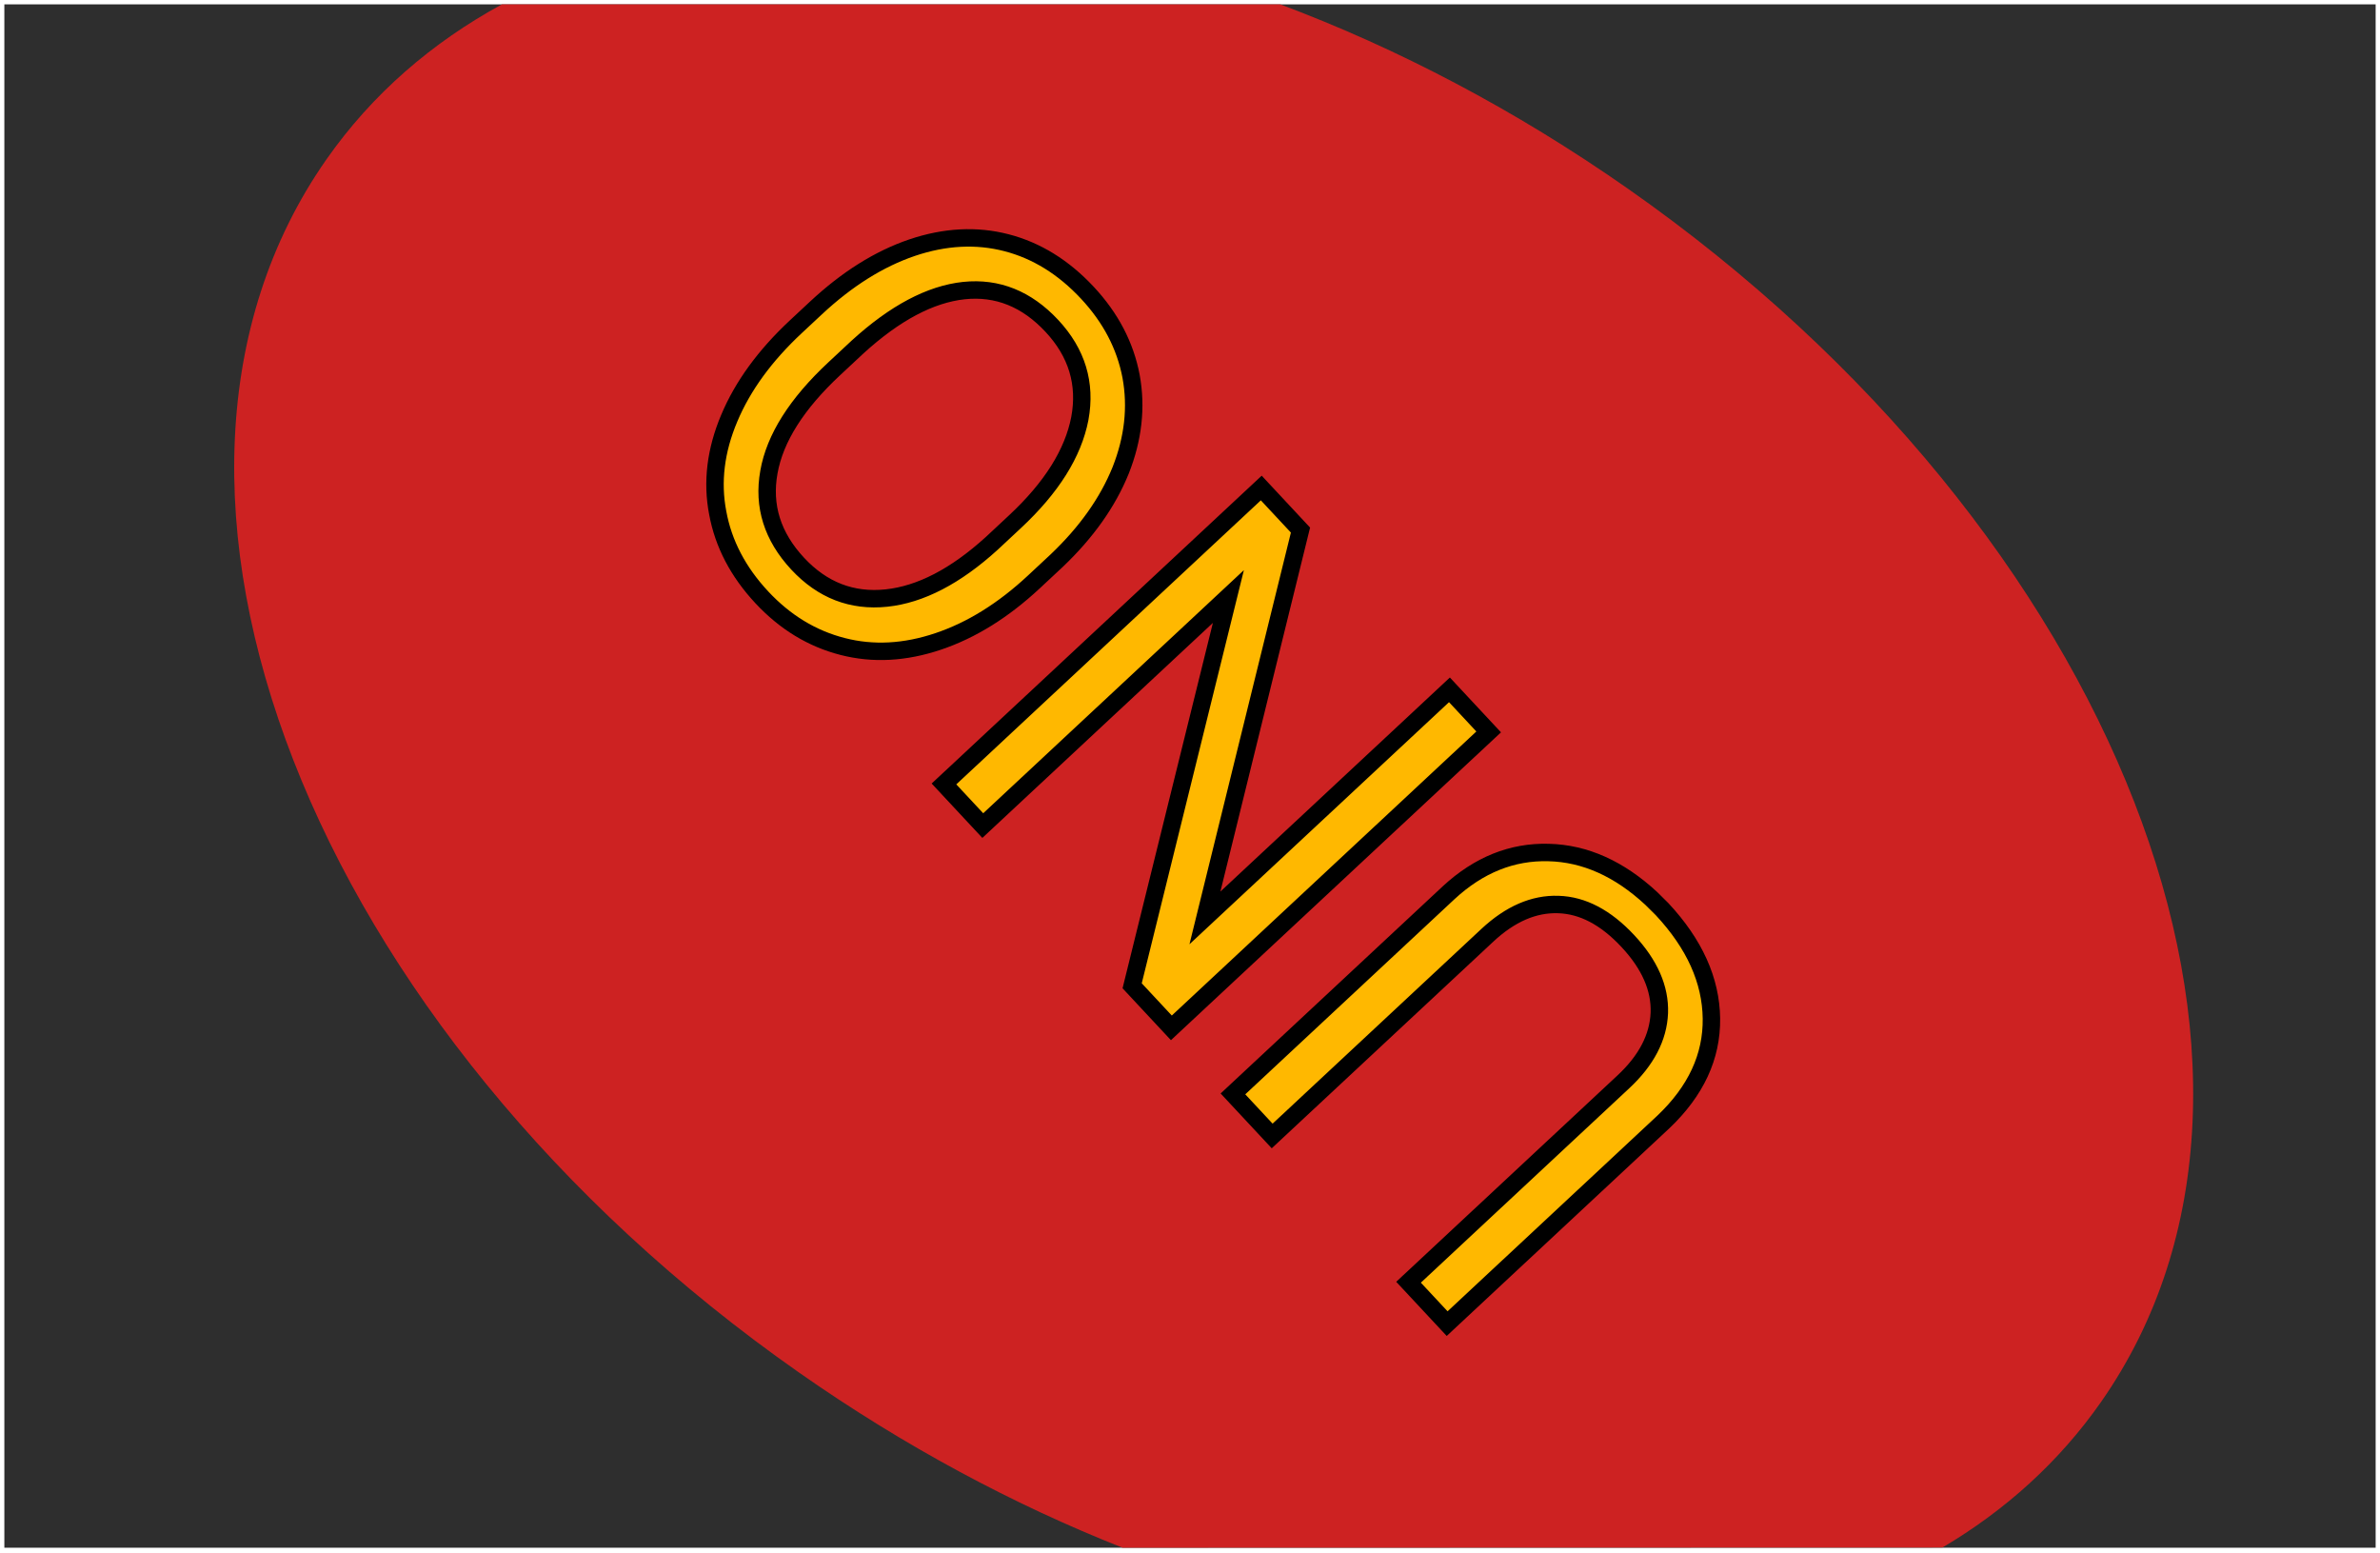
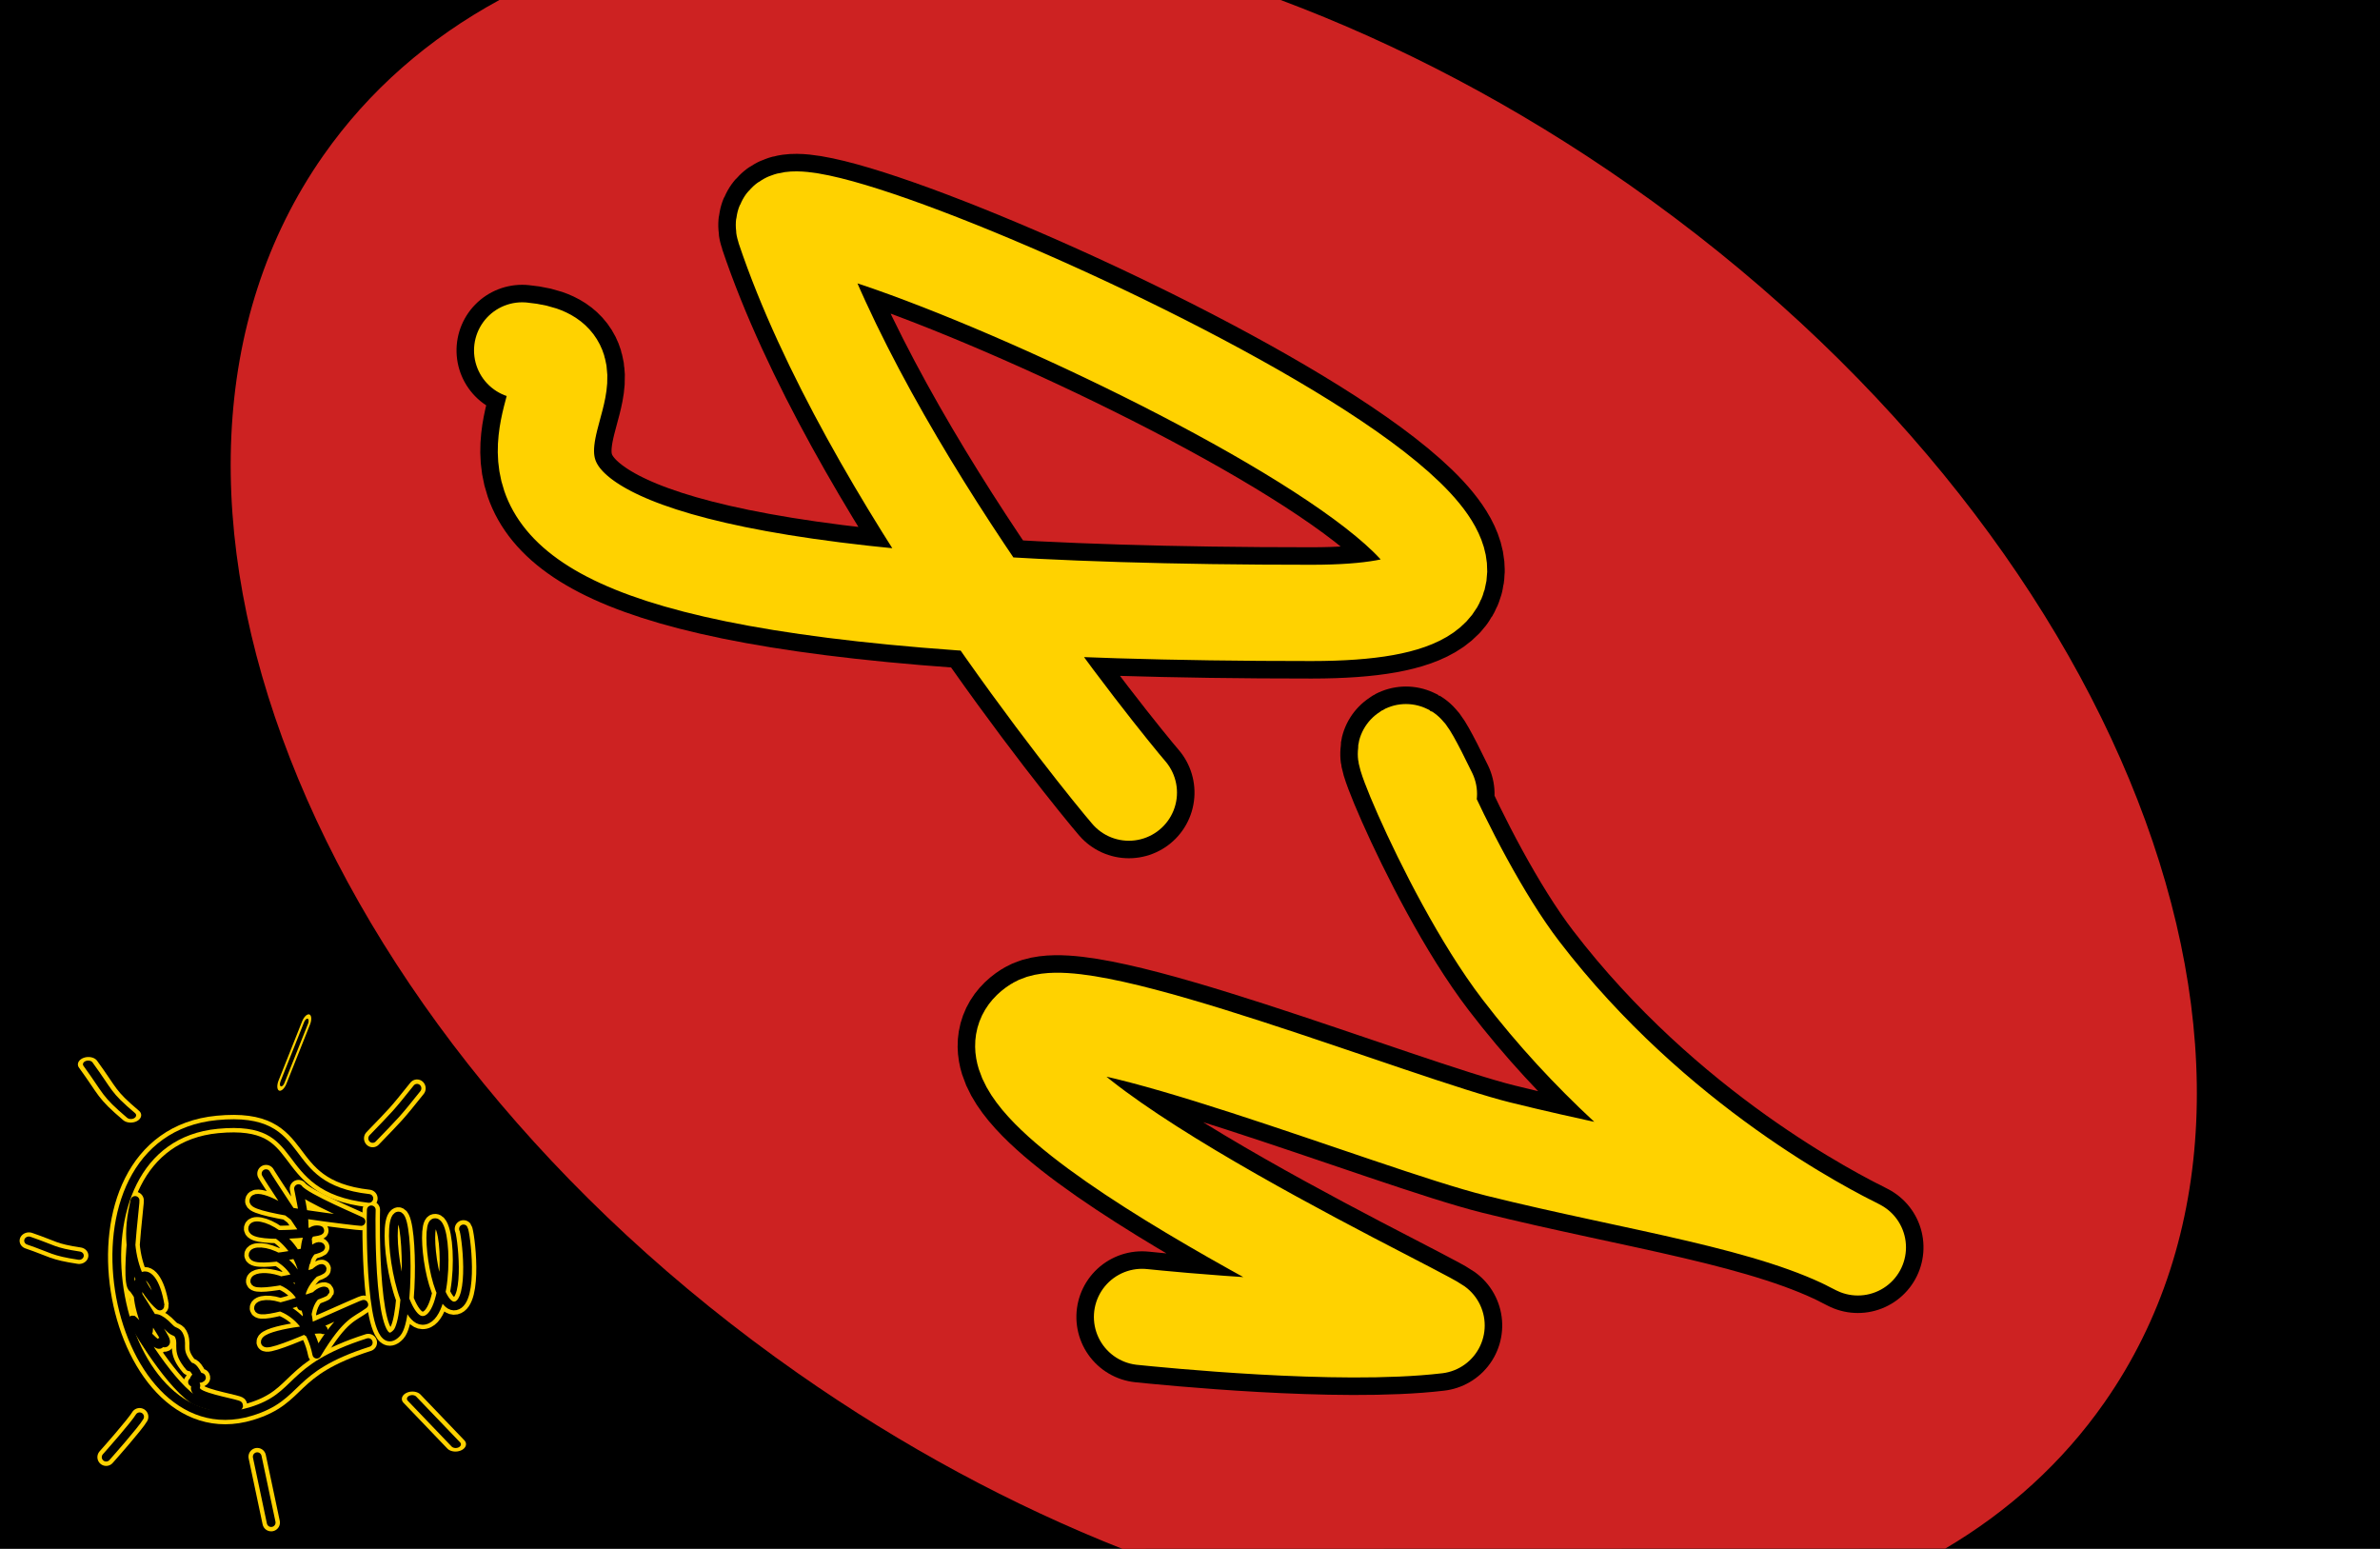
- <svg xmlns="http://www.w3.org/2000/svg" width="273" height="178" viewBox="0 0 273 178" fill="none">
-   <rect x="0.5" y="177.5" width="177" height="272" transform="rotate(-90 0.5 177.5)" fill="#2E2E2E" />
-   <path d="M37.445 18.28C42.677 10.808 49.521 4.885 57.572 0.502H146.861C160.305 5.537 173.811 12.592 186.752 21.654C242.959 61.01 267.241 123.309 240.988 160.803C236.184 167.664 230.02 173.219 222.81 177.475L128.764 177.5C116.251 172.554 103.722 165.86 91.681 157.429C35.474 118.072 11.192 55.773 37.445 18.28Z" fill="#CD2222" />
-   <path d="M141.426 125.453L166.174 102.376C169.622 99.191 173.44 97.656 177.628 97.77C181.8 97.867 185.729 99.625 189.415 103.043L190.654 104.271C194.368 108.254 196.253 112.431 196.31 116.802C196.367 121.173 194.528 125.131 190.793 128.677L165.995 151.801L161.566 147.051L186.214 124.067C188.847 121.612 190.221 118.975 190.335 116.158C190.433 113.356 189.231 110.614 186.729 107.931C184.196 105.214 181.536 103.815 178.75 103.734C175.948 103.636 173.231 104.815 170.598 107.27L145.925 130.278L141.426 125.453ZM144.675 55.967L149.174 60.791L138.213 105.269L166.26 79.115L170.759 83.939L134.363 117.879L129.864 113.055L140.903 68.411L112.731 94.682L108.279 89.907L144.675 55.967ZM93.595 35.32C97.161 31.994 100.837 29.688 104.622 28.402C108.391 27.131 112.001 26.942 115.452 27.837C118.903 28.731 121.996 30.645 124.732 33.578C127.405 36.444 129.074 39.639 129.741 43.16C130.392 46.698 129.992 50.295 128.542 53.953C127.06 57.609 124.619 61.054 121.217 64.289L118.592 66.737C115.092 70 111.434 72.275 107.616 73.56C103.799 74.846 100.148 75.04 96.665 74.145C93.149 73.248 90.055 71.367 87.382 68.501C84.662 65.584 82.978 62.357 82.327 58.82C81.645 55.281 82.085 51.661 83.65 47.959C85.197 44.273 87.746 40.775 91.295 37.465L93.595 35.32ZM95.698 42.286C91.381 46.311 88.882 50.262 88.198 54.14C87.498 58.033 88.601 61.538 91.507 64.654C94.335 67.687 97.723 68.999 101.671 68.588C105.587 68.177 109.618 66.085 113.765 62.312L116.439 59.818C120.622 55.917 123.098 51.973 123.866 47.985C124.602 43.996 123.532 40.461 120.657 37.378C117.767 34.278 114.404 32.927 110.569 33.325C106.717 33.739 102.66 35.887 98.397 39.768L95.698 42.286Z" fill="#FFB800" />
-   <path d="M141.426 125.453L140.744 124.722L140.013 125.404L140.695 126.135L141.426 125.453ZM166.174 102.376L165.495 101.641L165.492 101.645L166.174 102.376ZM177.628 97.77L177.601 98.77L177.605 98.77L177.628 97.77ZM189.415 103.043L190.119 102.332L190.107 102.321L190.095 102.309L189.415 103.043ZM190.654 104.271L191.385 103.589L191.372 103.574L191.358 103.561L190.654 104.271ZM190.793 128.677L191.475 129.408L191.481 129.402L190.793 128.677ZM165.995 151.801L165.264 152.483L165.946 153.214L166.677 152.532L165.995 151.801ZM161.566 147.051L160.884 146.32L160.153 147.002L160.835 147.733L161.566 147.051ZM190.335 116.158L191.334 116.199L191.335 116.193L190.335 116.158ZM178.75 103.734L178.715 104.734L178.721 104.734L178.75 103.734ZM145.925 130.278L145.194 130.96L145.876 131.691L146.607 131.009L145.925 130.278ZM142.108 126.185L166.856 103.107L165.492 101.645L140.744 124.722L142.108 126.185ZM166.852 103.111C170.134 100.08 173.706 98.664 177.601 98.77L177.655 96.77C173.174 96.648 169.11 98.303 165.495 101.641L166.852 103.111ZM177.605 98.77C181.485 98.86 185.19 100.489 188.735 103.776L190.095 102.309C186.269 98.761 182.116 96.874 177.651 96.77L177.605 98.77ZM188.711 103.753L189.95 104.981L191.358 103.561L190.119 102.332L188.711 103.753ZM189.922 104.953C193.51 108.8 195.257 112.749 195.31 116.815L197.31 116.789C197.249 112.112 195.225 107.707 191.385 103.589L189.922 104.953ZM195.31 116.815C195.363 120.857 193.677 124.561 190.104 127.951L191.481 129.402C195.379 125.702 197.371 121.489 197.31 116.789L195.31 116.815ZM190.111 127.945L165.313 151.069L166.677 152.532L191.475 129.408L190.111 127.945ZM166.727 151.119L162.298 146.369L160.835 147.733L165.264 152.483L166.727 151.119ZM162.248 147.783L186.896 124.798L185.532 123.336L160.884 146.32L162.248 147.783ZM186.896 124.798C189.666 122.216 191.207 119.346 191.334 116.199L189.336 116.117C189.235 118.604 188.028 121.008 185.532 123.336L186.896 124.798ZM191.335 116.193C191.444 113.051 190.085 110.063 187.46 107.249L185.998 108.613C188.377 111.164 189.422 113.661 189.336 116.123L191.335 116.193ZM187.46 107.249C184.808 104.404 181.912 102.826 178.779 102.735L178.721 104.734C181.16 104.805 183.584 106.024 185.998 108.613L187.46 107.249ZM178.785 102.735C175.648 102.625 172.685 103.957 169.916 106.539L171.28 108.002C173.776 105.674 176.248 104.647 178.715 104.734L178.785 102.735ZM169.916 106.539L145.243 129.547L146.607 131.009L171.28 108.002L169.916 106.539ZM146.656 129.596L142.158 124.771L140.695 126.135L145.194 130.96L146.656 129.596ZM144.675 55.967L145.406 55.285L144.724 54.554L143.993 55.236L144.675 55.967ZM149.174 60.791L150.145 61.031L150.274 60.505L149.905 60.109L149.174 60.791ZM138.213 105.269L137.242 105.03L136.439 108.291L138.895 106L138.213 105.269ZM166.26 79.115L166.992 78.433L166.31 77.701L165.578 78.383L166.26 79.115ZM170.759 83.939L171.441 84.671L172.173 83.989L171.491 83.257L170.759 83.939ZM134.363 117.879L133.632 118.561L134.314 119.293L135.045 118.611L134.363 117.879ZM129.864 113.055L128.893 112.815L128.763 113.341L129.133 113.737L129.864 113.055ZM140.903 68.411L141.874 68.651L142.681 65.385L140.221 67.679L140.903 68.411ZM112.731 94.682L112 95.364L112.682 96.095L113.413 95.413L112.731 94.682ZM108.279 89.907L107.597 89.176L106.865 89.858L107.547 90.589L108.279 89.907ZM143.944 56.649L148.443 61.474L149.905 60.109L145.406 55.285L143.944 56.649ZM148.203 60.552L137.242 105.03L139.184 105.508L150.145 61.031L148.203 60.552ZM138.895 106L166.942 79.846L165.578 78.383L137.531 104.538L138.895 106ZM165.529 79.797L170.028 84.621L171.491 83.257L166.992 78.433L165.529 79.797ZM170.077 83.208L133.681 117.148L135.045 118.611L171.441 84.671L170.077 83.208ZM135.094 117.197L130.596 112.373L129.133 113.737L133.632 118.561L135.094 117.197ZM130.835 113.295L141.874 68.651L139.932 68.171L128.893 112.815L130.835 113.295ZM140.221 67.679L112.049 93.95L113.413 95.413L141.585 69.142L140.221 67.679ZM113.462 94L109.01 89.225L107.547 90.589L112 95.364L113.462 94ZM108.961 90.638L145.357 56.698L143.993 55.236L107.597 89.176L108.961 90.638ZM104.622 28.402L104.303 27.454L104.301 27.455L104.622 28.402ZM129.741 43.16L130.725 42.98L130.724 42.974L129.741 43.16ZM128.542 53.953L129.469 54.328L129.472 54.321L128.542 53.953ZM121.217 64.289L121.899 65.02L121.906 65.014L121.217 64.289ZM96.665 74.145L96.914 73.177L96.912 73.176L96.665 74.145ZM82.327 58.82L83.311 58.639L83.309 58.63L82.327 58.82ZM83.65 47.959L84.571 48.349L84.572 48.346L83.65 47.959ZM88.198 54.14L89.182 54.317L89.183 54.313L88.198 54.14ZM101.671 68.588L101.775 69.583L101.776 69.583L101.671 68.588ZM113.765 62.312L114.438 63.051L114.447 63.043L113.765 62.312ZM123.866 47.985L124.848 48.174L124.849 48.167L123.866 47.985ZM110.569 33.325L110.466 32.331L110.462 32.331L110.569 33.325ZM98.397 39.768L97.724 39.029L97.715 39.037L98.397 39.768ZM94.277 36.051C97.762 32.802 101.319 30.581 104.944 29.349L104.301 27.455C100.355 28.796 96.561 31.187 92.913 34.589L94.277 36.051ZM104.942 29.349C108.549 28.133 111.96 27.965 115.201 28.805L115.703 26.869C112.042 25.92 108.234 26.129 104.303 27.454L104.942 29.349ZM115.201 28.805C118.446 29.646 121.378 31.448 124 34.26L125.463 32.896C122.615 29.842 119.361 27.817 115.703 26.869L115.201 28.805ZM124 34.26C126.557 37.002 128.13 40.028 128.759 43.346L130.724 42.974C130.019 39.249 128.252 35.887 125.463 32.896L124 34.26ZM128.758 43.341C129.371 46.677 129 50.084 127.613 53.584L129.472 54.321C130.984 50.506 131.412 46.719 130.725 42.98L128.758 43.341ZM127.616 53.577C126.196 57.079 123.846 60.41 120.528 63.564L121.906 65.014C125.391 61.699 127.925 58.139 129.469 54.328L127.616 53.577ZM120.535 63.558L117.91 66.005L119.274 67.468L121.899 65.02L120.535 63.558ZM117.91 66.005C114.495 69.19 110.957 71.38 107.297 72.612L107.935 74.508C111.911 73.169 115.689 70.811 119.274 67.468L117.91 66.005ZM107.297 72.612C103.64 73.844 100.188 74.018 96.914 73.177L96.416 75.114C100.109 76.063 103.957 75.847 107.935 74.508L107.297 72.612ZM96.912 73.176C93.597 72.331 90.667 70.556 88.113 67.819L86.651 69.183C89.443 72.177 92.702 74.166 96.418 75.114L96.912 73.176ZM88.113 67.819C85.509 65.026 83.923 61.969 83.311 58.639L81.344 59.001C82.032 62.746 83.816 66.142 86.651 69.183L88.113 67.819ZM83.309 58.63C82.668 55.309 83.075 51.89 84.571 48.349L82.728 47.57C81.096 51.433 80.621 55.254 81.345 59.009L83.309 58.63ZM84.572 48.346C86.054 44.815 88.509 41.43 91.977 38.196L90.613 36.733C86.982 40.12 84.34 43.731 82.728 47.572L84.572 48.346ZM91.977 38.196L94.277 36.051L92.913 34.589L90.613 36.733L91.977 38.196ZM95.016 41.554C90.616 45.657 87.949 49.792 87.213 53.966L89.183 54.313C89.814 50.733 92.147 46.964 96.38 43.017L95.016 41.554ZM87.214 53.963C86.453 58.193 87.674 62.01 90.775 65.336L92.238 63.972C89.528 61.066 88.543 57.873 89.182 54.317L87.214 53.963ZM90.775 65.336C93.806 68.587 97.499 70.027 101.775 69.583L101.568 67.594C97.948 67.97 94.864 66.788 92.238 63.972L90.775 65.336ZM101.776 69.583C105.977 69.142 110.198 66.909 114.438 63.051L113.092 61.572C109.038 65.261 105.198 67.212 101.567 67.594L101.776 69.583ZM114.447 63.043L117.121 60.549L115.757 59.086L113.083 61.581L114.447 63.043ZM117.121 60.549C121.398 56.561 124.026 52.44 124.848 48.174L122.884 47.796C122.169 51.506 119.847 55.273 115.757 59.086L117.121 60.549ZM124.849 48.167C125.645 43.852 124.469 40 121.388 36.696L119.926 38.06C122.595 40.922 123.558 44.141 122.882 47.804L124.849 48.167ZM121.388 36.696C118.309 33.393 114.646 31.897 110.466 32.331L110.672 34.32C114.161 33.958 117.224 35.163 119.926 38.06L121.388 36.696ZM110.462 32.331C106.319 32.776 102.071 35.071 97.724 39.029L99.071 40.508C103.249 36.703 107.116 34.702 110.676 34.32L110.462 32.331ZM97.715 39.037L95.016 41.554L96.38 43.017L99.079 40.5L97.715 39.037Z" fill="black" />
+ <svg xmlns="http://www.w3.org/2000/svg" xmlns:ns1="https://www.affinity.studio/" width="100%" height="100%" viewBox="0 0 272 177" version="1.1" xml:space="preserve" style="fill-rule:evenodd;clip-rule:evenodd;stroke-linecap:round;stroke-linejoin:round;stroke-miterlimit:1.5;">
+   <g data-rotated="-90" transform="translate(0,177) rotate(-90)">
+     <rect x="0" y="0" width="177" height="272" />
+     <path d="M159.22,36.945C166.693,42.177 172.616,49.021 176.999,57.072L176.999,146.361C171.964,159.805 164.908,173.311 155.847,186.252C116.49,242.459 54.191,266.742 16.698,240.488C9.836,235.684 4.281,229.52 0.025,222.31L0,128.265C4.946,115.751 11.64,103.222 20.071,91.181C59.428,34.974 121.727,10.692 159.22,36.945Z" style="fill:rgb(205,34,34);fill-rule:nonzero;" />
+     <g id="_26" ns1:id="26" transform="matrix(0.973574,0,0,0.973574,6.759953,14.86086)">
+       <g id="_261" ns1:id="26">
+         <path d="M20.277,118.795C19.997,121.549 17.923,141.969 19.278,153.373C21.318,150.491 47.373,95.031 54.55,106.385C57.882,111.658 42.992,148.512 39.982,160.621C35.912,176.992 33.788,192.906 28.445,202.825C30.282,199.164 40.391,179.026 60.949,163.273C72.961,154.069 96.878,145.104 81.665,152.473" style="fill:none;stroke:black;stroke-width:15.41px;" />
+         <path d="M133.727,46.03C131.927,65.262 102.879,6.271 102.918,138.717C102.935,195.07 157.121,73.768 148.078,76.811C119.417,86.452 85.267,114.286 81.824,117.25" style="fill:none;stroke:black;stroke-width:15.41px;" />
+       </g>
+       <g id="_262" ns1:id="26">
+         <path d="M20.277,118.795C19.997,121.549 17.923,141.969 19.278,153.373C21.318,150.491 47.373,95.031 54.55,106.385C57.882,111.658 42.992,148.512 39.982,160.621C35.912,176.992 33.788,192.906 28.445,202.825C30.282,199.164 40.391,179.026 60.949,163.273C72.961,154.069 96.878,145.104 81.665,152.473" style="fill:none;stroke:rgb(255,210,0);stroke-width:11.3px;" />
+         <path d="M133.727,46.03C131.927,65.262 102.879,6.271 102.918,138.717C102.935,195.07 157.121,73.768 148.078,76.811C119.417,86.452 85.267,114.286 81.824,117.25" style="fill:none;stroke:rgb(255,210,0);stroke-width:11.3px;" />
+       </g>
+     </g>
+     <g id="logoneg" transform="matrix(0.249277,0.221152,-0.221152,0.249277,41.11346,-24.34823)">
+       <g id="mini-logo" ns1:id="mini logo" transform="matrix(0.114146,-0.114124,0.114124,0.114146,-38.19917,132.9138)">
+         <g>
+           <g transform="matrix(1,0,0,1,-45.10883,-264.9748)">
+             <path d="M428.458,969.654C434.148,970.934 426.951,845.06 409.549,845.06C392.146,845.06 486.397,1073.487 476.668,1058.437C458.324,1030.061 459.953,1009.343 377.49,952.84C491.803,936.64 499.787,834.977 482.33,834.977C464.873,834.977 504.755,976.578 508.892,978.35C514.912,980.928 507.704,933.47 431.731,934.854C408.838,935.271 448.844,948.092 495.762,927.951C548.621,905.26 554.868,830.48 540,830.48C525.132,830.48 548.258,975.022 557.425,975.022C566.593,975.022 524.963,915.523 481.161,926.393C589.604,943.646 615.497,830.209 595.695,830.209C575.893,830.209 597.94,980.938 604.391,974.486C610.843,968.035 591.836,931.876 530.593,935.541C630.307,935.541 674.324,832.673 651.379,832.673C628.434,832.673 634.971,998.746 640.769,972.123C648.773,935.371 560.186,938.5 576.77,942.733C585.78,945.033 634.55,957.101 660.899,932.918C701.533,895.624 727.87,838.767 709.766,838.767C691.662,838.767 653.214,1060.431 653.214,1063.421C653.214,1066.41 710.76,946.956 730.834,935.03C676.653,942.553 675.505,943.209 638.821,941.934C636.72,941.861 760.249,870.666 766.747,868.039" style="fill:none;stroke:rgb(255,210,0);stroke-width:37.18px;" />
+           </g>
+           <g transform="matrix(0.990529,-0.137304,0.137304,0.990529,141.8178,271.7474)">
+             <path d="M134.337,550.412C113.907,368.134 50.379,388.581 39.545,276.299C9.781,-32.162 687.698,-25.557 651.611,327.073C630.682,531.586 496.749,416.48 434.386,611.715" style="fill:none;stroke:rgb(255,210,0);stroke-width:37.18px;" />
+           </g>
+           <g transform="matrix(1,0,0,1,0,-21)">
+             <path d="M631.506,842.736C613.061,840.706 306.99,819.023 367.367,881.355C395.926,910.839 629.803,921.946 614.306,896.996C599.041,872.417 394.117,889.426 390.608,937.111C386.333,995.187 606.373,1005.191 595.945,974.106C589.518,954.947 410.291,965.627 417.32,1009.592C423.871,1050.561 572.826,1040.185 579.425,1035.825" style="fill:none;stroke:rgb(255,210,0);stroke-width:37.18px;" />
+           </g>
+           <path d="M288.923,420.742C278.375,436.564 279.514,417.695 266.276,430.933C252.473,444.736 236.657,516.74 233.437,515.861C215.397,510.941 240.728,434.559 252.687,419.61C297.59,363.481 431.069,298.113 429.337,300.711C423.918,308.839 355.164,357.329 377.248,357.329C380.788,357.329 362.666,379.769 395.152,362.277C440.74,337.729 493.692,309.536 495.5,306.373C507.651,285.108 758.391,340.158 658.076,315.432C525.389,282.725 451.729,362.072 453.94,361.859C565.405,351.127 528.826,285.841 402.16,333.55C400.396,334.214 459.648,334.712 406.69,378.844C394.675,388.857 400.56,395.035 386.307,399.227C367.028,404.897 357.086,389.72 321.762,416.213C319.928,417.588 326.62,422.381 301.379,433.198C298.877,434.27 298.359,442.257 296.85,439.992C292.611,433.635 301.176,432.653 296.85,426.404C293.518,421.592 290.347,430.599 286.658,425.272" style="fill:none;stroke:rgb(255,210,0);stroke-width:37.18px;" />
+           <g transform="matrix(1,-0,0,1,23.97388,59.98605)">
+             <path d="M116.648,168.071C122.95,174.373 182.113,233.536 198.037,244.152" style="fill:none;stroke:rgb(255,210,0);stroke-width:37.18px;" />
+           </g>
+           <g transform="matrix(1.02768,-0,-0,1.140895,-15.81559,-27.66906)">
+             <path d="M571.365,196.38C583.079,147.183 587.539,150.337 608.521,104.375" style="fill:none;stroke:rgb(255,210,0);stroke-width:34.25px;" />
+           </g>
+           <g transform="matrix(1.537933,-0,0,2.181239,-443.7902,-324.1173)">
+             <path d="M849.15,297.232C881.542,273.364 882.125,277.007 923.462,258.307" style="fill:none;stroke:rgb(255,210,0);stroke-width:19.7px;" />
+           </g>
+           <g transform="matrix(1.578933,0,0,1.535962,-429.3167,-405.5997)">
+             <path d="M767.761,806.799C798.68,841.285 797.259,840.599 831.457,872.264" style="fill:none;stroke:rgb(255,210,0);stroke-width:23.87px;" />
+           </g>
+           <g transform="matrix(1.951441,0.445988,0.445988,1.209057,-1100.878,-535.5603)">
+             <path d="M882.767,654.636L939.386,681.176" style="fill:none;stroke:rgb(255,210,0);stroke-width:18.05px;" />
+           </g>
+           <g transform="matrix(2.150588,-0,0,3.083231,-268.3906,-1477.934)">
+             <path d="M229.885,766.104C213.961,775.541 198.037,784.977 182.113,794.413" style="fill:none;stroke:rgb(255,210,0);stroke-width:13.99px;" />
+           </g>
+           <g transform="matrix(1,-0,0,1,-64.92528,10.71242)">
+             <path d="M187.421,537.861C140.239,544.938 93.057,552.015 45.875,559.093" style="fill:none;stroke:rgb(255,210,0);stroke-width:37.18px;" />
+           </g>
+         </g>
+       </g>
+       <g id="mini-logo1" ns1:id="mini logo" transform="matrix(0.114146,-0.114124,0.114124,0.114146,-38.19917,132.9138)">
+         <g>
+           <g transform="matrix(1,0,0,1,-45.10883,-264.9748)">
+             <path d="M428.458,969.654C434.148,970.934 426.951,845.06 409.549,845.06C392.146,845.06 486.397,1073.487 476.668,1058.437C458.324,1030.061 459.953,1009.343 377.49,952.84C491.803,936.64 499.787,834.977 482.33,834.977C464.873,834.977 504.755,976.578 508.892,978.35C514.912,980.928 507.704,933.47 431.731,934.854C408.838,935.271 448.844,948.092 495.762,927.951C548.621,905.26 554.868,830.48 540,830.48C525.132,830.48 548.258,975.022 557.425,975.022C566.593,975.022 524.963,915.523 481.161,926.393C589.604,943.646 615.497,830.209 595.695,830.209C575.893,830.209 597.94,980.938 604.391,974.486C610.843,968.035 591.836,931.876 530.593,935.541C630.307,935.541 674.324,832.673 651.379,832.673C628.434,832.673 634.971,998.746 640.769,972.123C648.773,935.371 560.186,938.5 576.77,942.733C585.78,945.033 634.55,957.101 660.899,932.918C701.533,895.624 727.87,838.767 709.766,838.767C691.662,838.767 653.214,1060.431 653.214,1063.421C653.214,1066.41 710.76,946.956 730.834,935.03C676.653,942.553 675.505,943.209 638.821,941.934C636.72,941.861 760.249,870.666 766.747,868.039" style="fill:none;stroke:black;stroke-width:18.59px;" />
+           </g>
+           <g transform="matrix(0.990529,-0.137304,0.137304,0.990529,141.8178,271.7474)">
+             <path d="M134.337,550.412C113.907,368.134 50.379,388.581 39.545,276.299C9.781,-32.162 687.698,-25.557 651.611,327.073C630.682,531.586 496.749,416.48 434.386,611.715" style="fill:none;stroke:black;stroke-width:18.59px;" />
+           </g>
+           <g transform="matrix(1,0,0,1,0,-21)">
+             <path d="M631.506,842.736C613.061,840.706 306.99,819.023 367.367,881.355C395.926,910.839 629.803,921.946 614.306,896.996C599.041,872.417 394.117,889.426 390.608,937.111C386.333,995.187 606.373,1005.191 595.945,974.106C589.518,954.947 410.291,965.627 417.32,1009.592C423.871,1050.561 572.826,1040.185 579.425,1035.825" style="fill:none;stroke:black;stroke-width:18.59px;" />
+           </g>
+           <path d="M288.923,420.742C278.375,436.564 279.514,417.695 266.276,430.933C252.473,444.736 236.657,516.74 233.437,515.861C215.397,510.941 240.728,434.559 252.687,419.61C297.59,363.481 431.069,298.113 429.337,300.711C423.918,308.839 355.164,357.329 377.248,357.329C380.788,357.329 362.666,379.769 395.152,362.277C440.74,337.729 493.692,309.536 495.5,306.373C507.651,285.108 758.391,340.158 658.076,315.432C525.389,282.725 451.729,362.072 453.94,361.859C565.405,351.127 528.826,285.841 402.16,333.55C400.396,334.214 459.648,334.712 406.69,378.844C394.675,388.857 400.56,395.035 386.307,399.227C367.028,404.897 357.086,389.72 321.762,416.213C319.928,417.588 326.62,422.381 301.379,433.198C298.877,434.27 298.359,442.257 296.85,439.992C292.611,433.635 301.176,432.653 296.85,426.404C293.518,421.592 290.347,430.599 286.658,425.272" style="fill:none;stroke:black;stroke-width:18.59px;" />
+           <g transform="matrix(1,-0,0,1,23.97388,59.98605)">
+             <path d="M116.648,168.071C122.95,174.373 182.113,233.536 198.037,244.152" style="fill:none;stroke:black;stroke-width:18.59px;" />
+           </g>
+           <g transform="matrix(1.02768,-0,-0,1.140895,-15.81559,-27.66906)">
+             <path d="M571.365,196.38C583.079,147.183 587.539,150.337 608.521,104.375" style="fill:none;stroke:black;stroke-width:17.12px;" />
+           </g>
+           <g transform="matrix(1.537933,-0,0,2.181239,-443.7902,-324.1173)">
+             <path d="M849.15,297.232C881.542,273.364 882.125,277.007 923.462,258.307" style="fill:none;stroke:black;stroke-width:9.85px;" />
+           </g>
+           <g transform="matrix(1.578933,0,0,1.535962,-429.3167,-405.5997)">
+             <path d="M767.761,806.799C798.68,841.285 797.259,840.599 831.457,872.264" style="fill:none;stroke:black;stroke-width:11.94px;" />
+           </g>
+           <g transform="matrix(1.951441,0.445988,0.445988,1.209057,-1100.878,-535.5603)">
+             <path d="M882.767,654.636L939.386,681.176" style="fill:none;stroke:black;stroke-width:9.03px;" />
+           </g>
+           <g transform="matrix(2.150588,-0,0,3.083231,-268.3906,-1477.934)">
+             <path d="M229.885,766.104C213.961,775.541 198.037,784.977 182.113,794.413" style="fill:none;stroke:black;stroke-width:6.99px;" />
+           </g>
+           <g transform="matrix(1,-0,0,1,-64.92528,10.71242)">
+             <path d="M187.421,537.861C140.239,544.938 93.057,552.015 45.875,559.093" style="fill:none;stroke:black;stroke-width:18.59px;" />
+           </g>
+         </g>
+       </g>
+     </g>
+   </g>
</svg>
